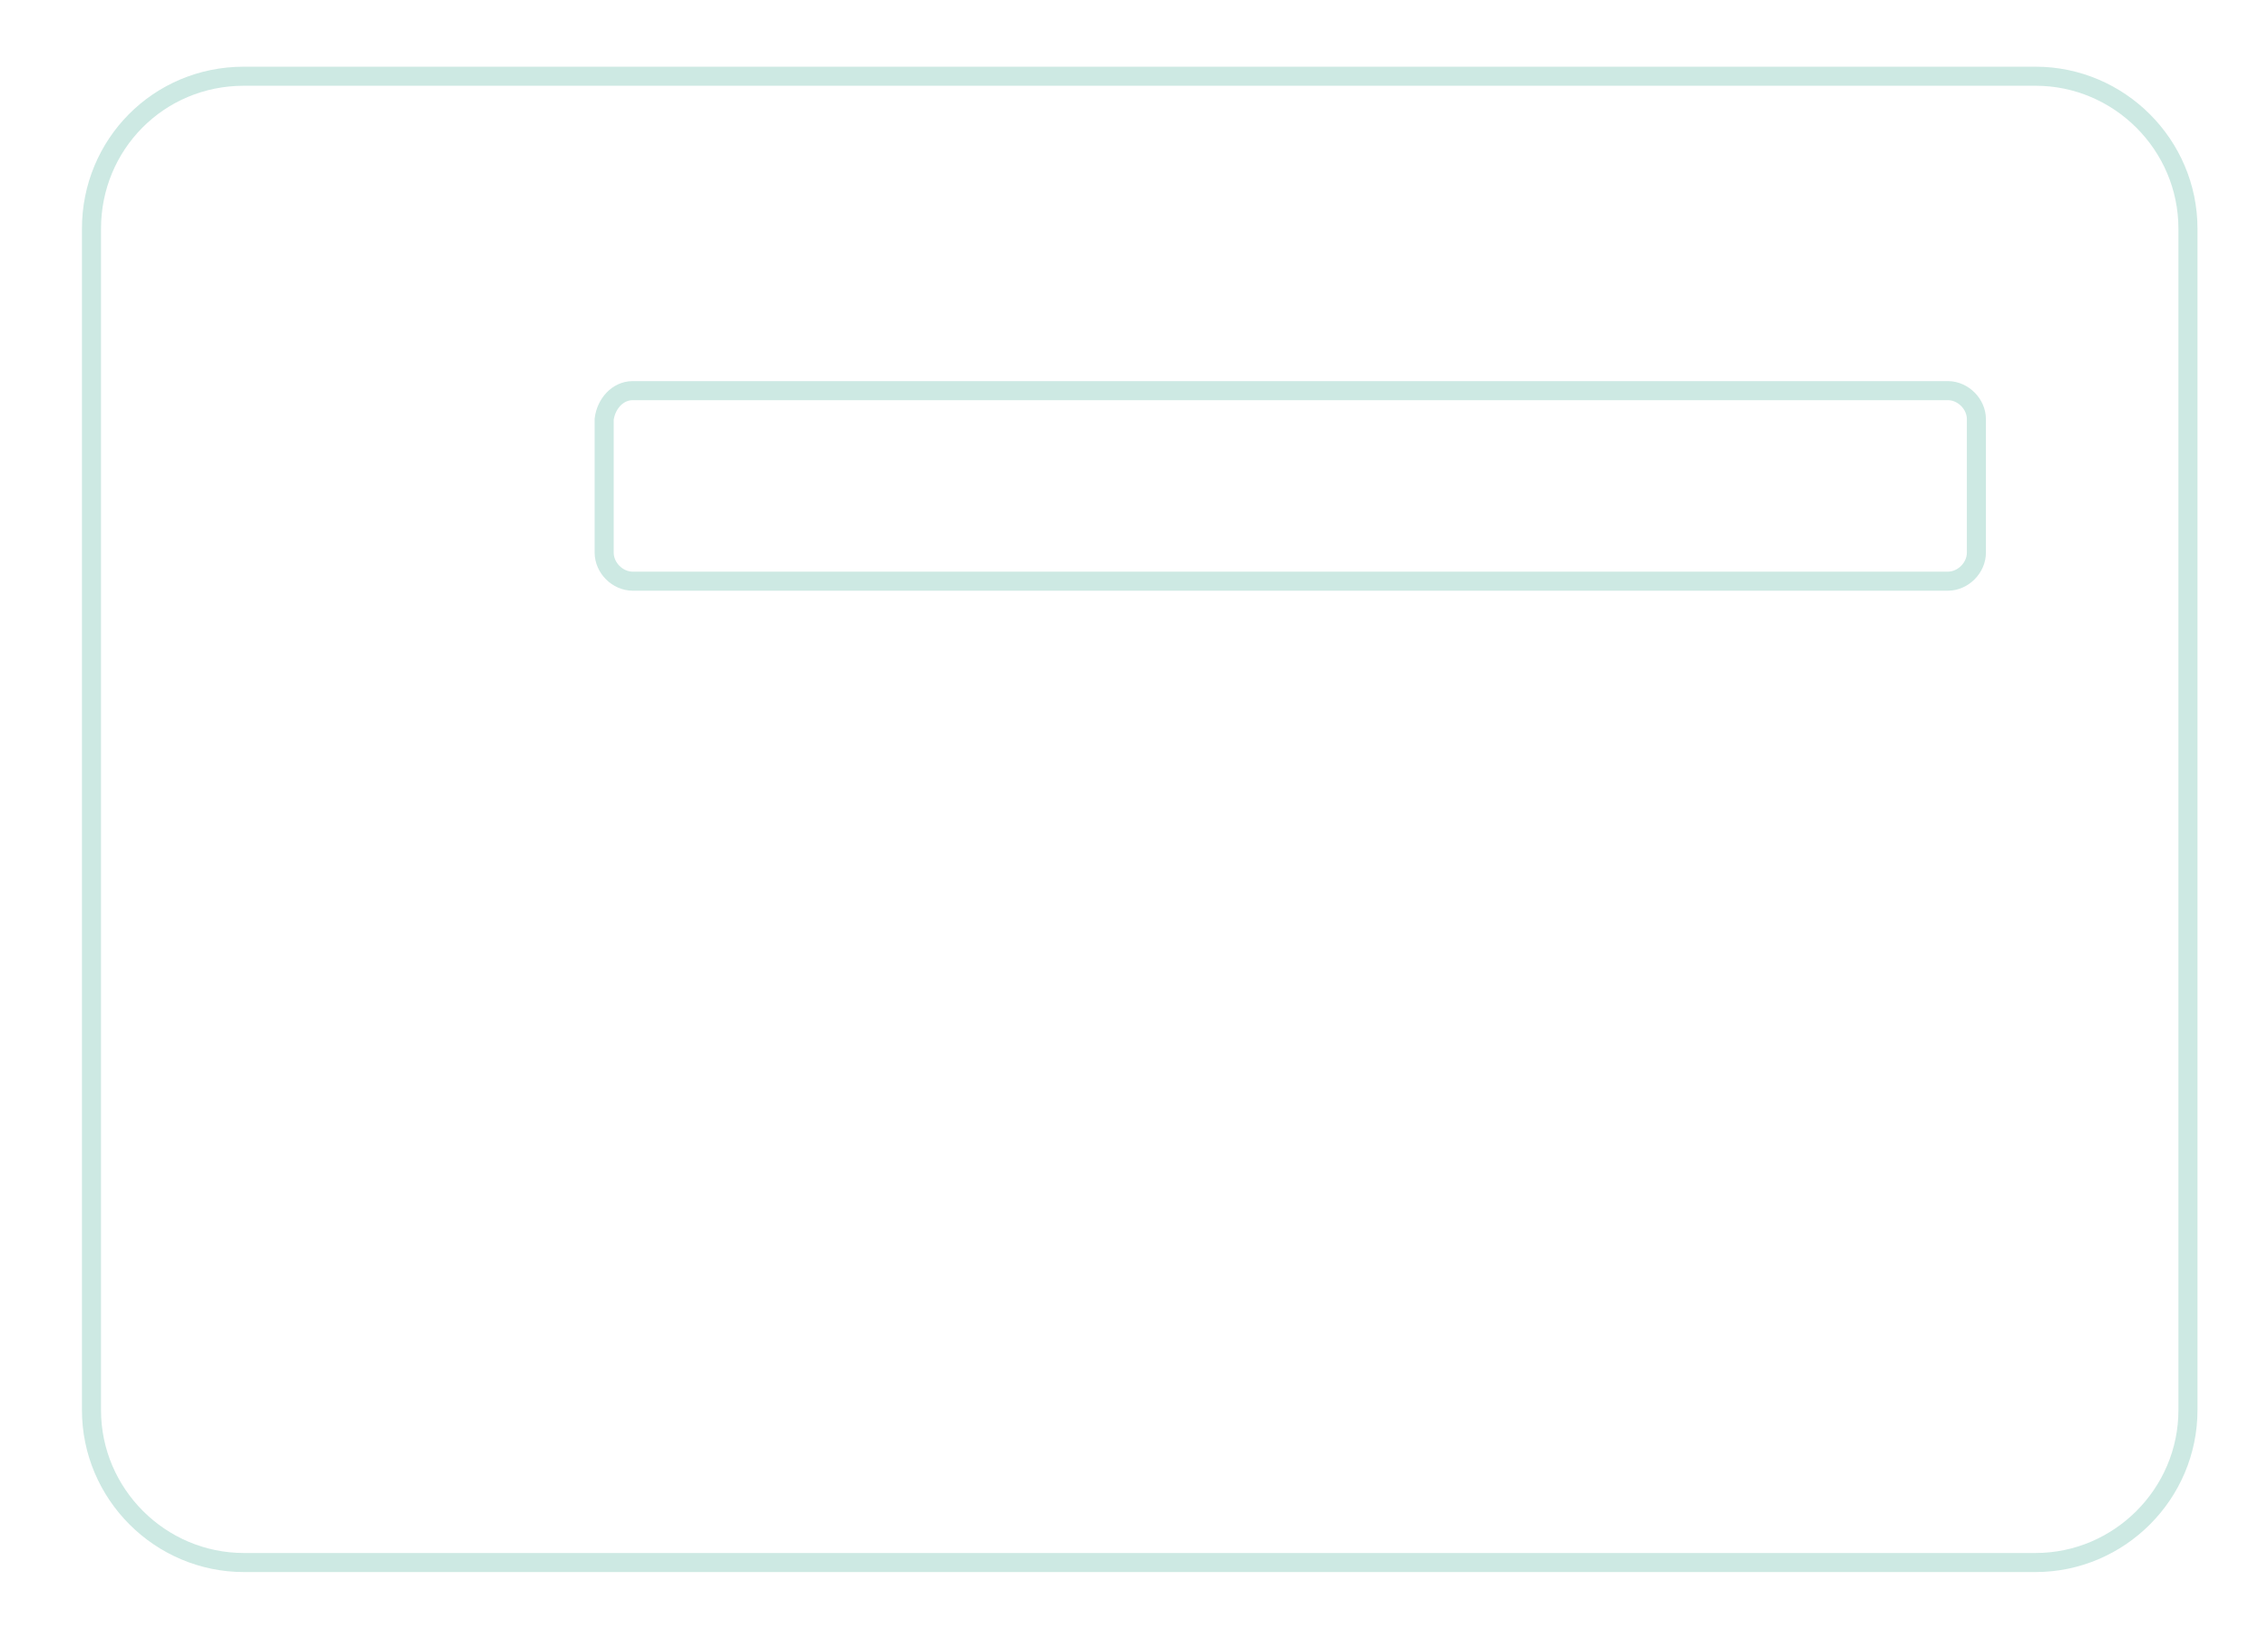
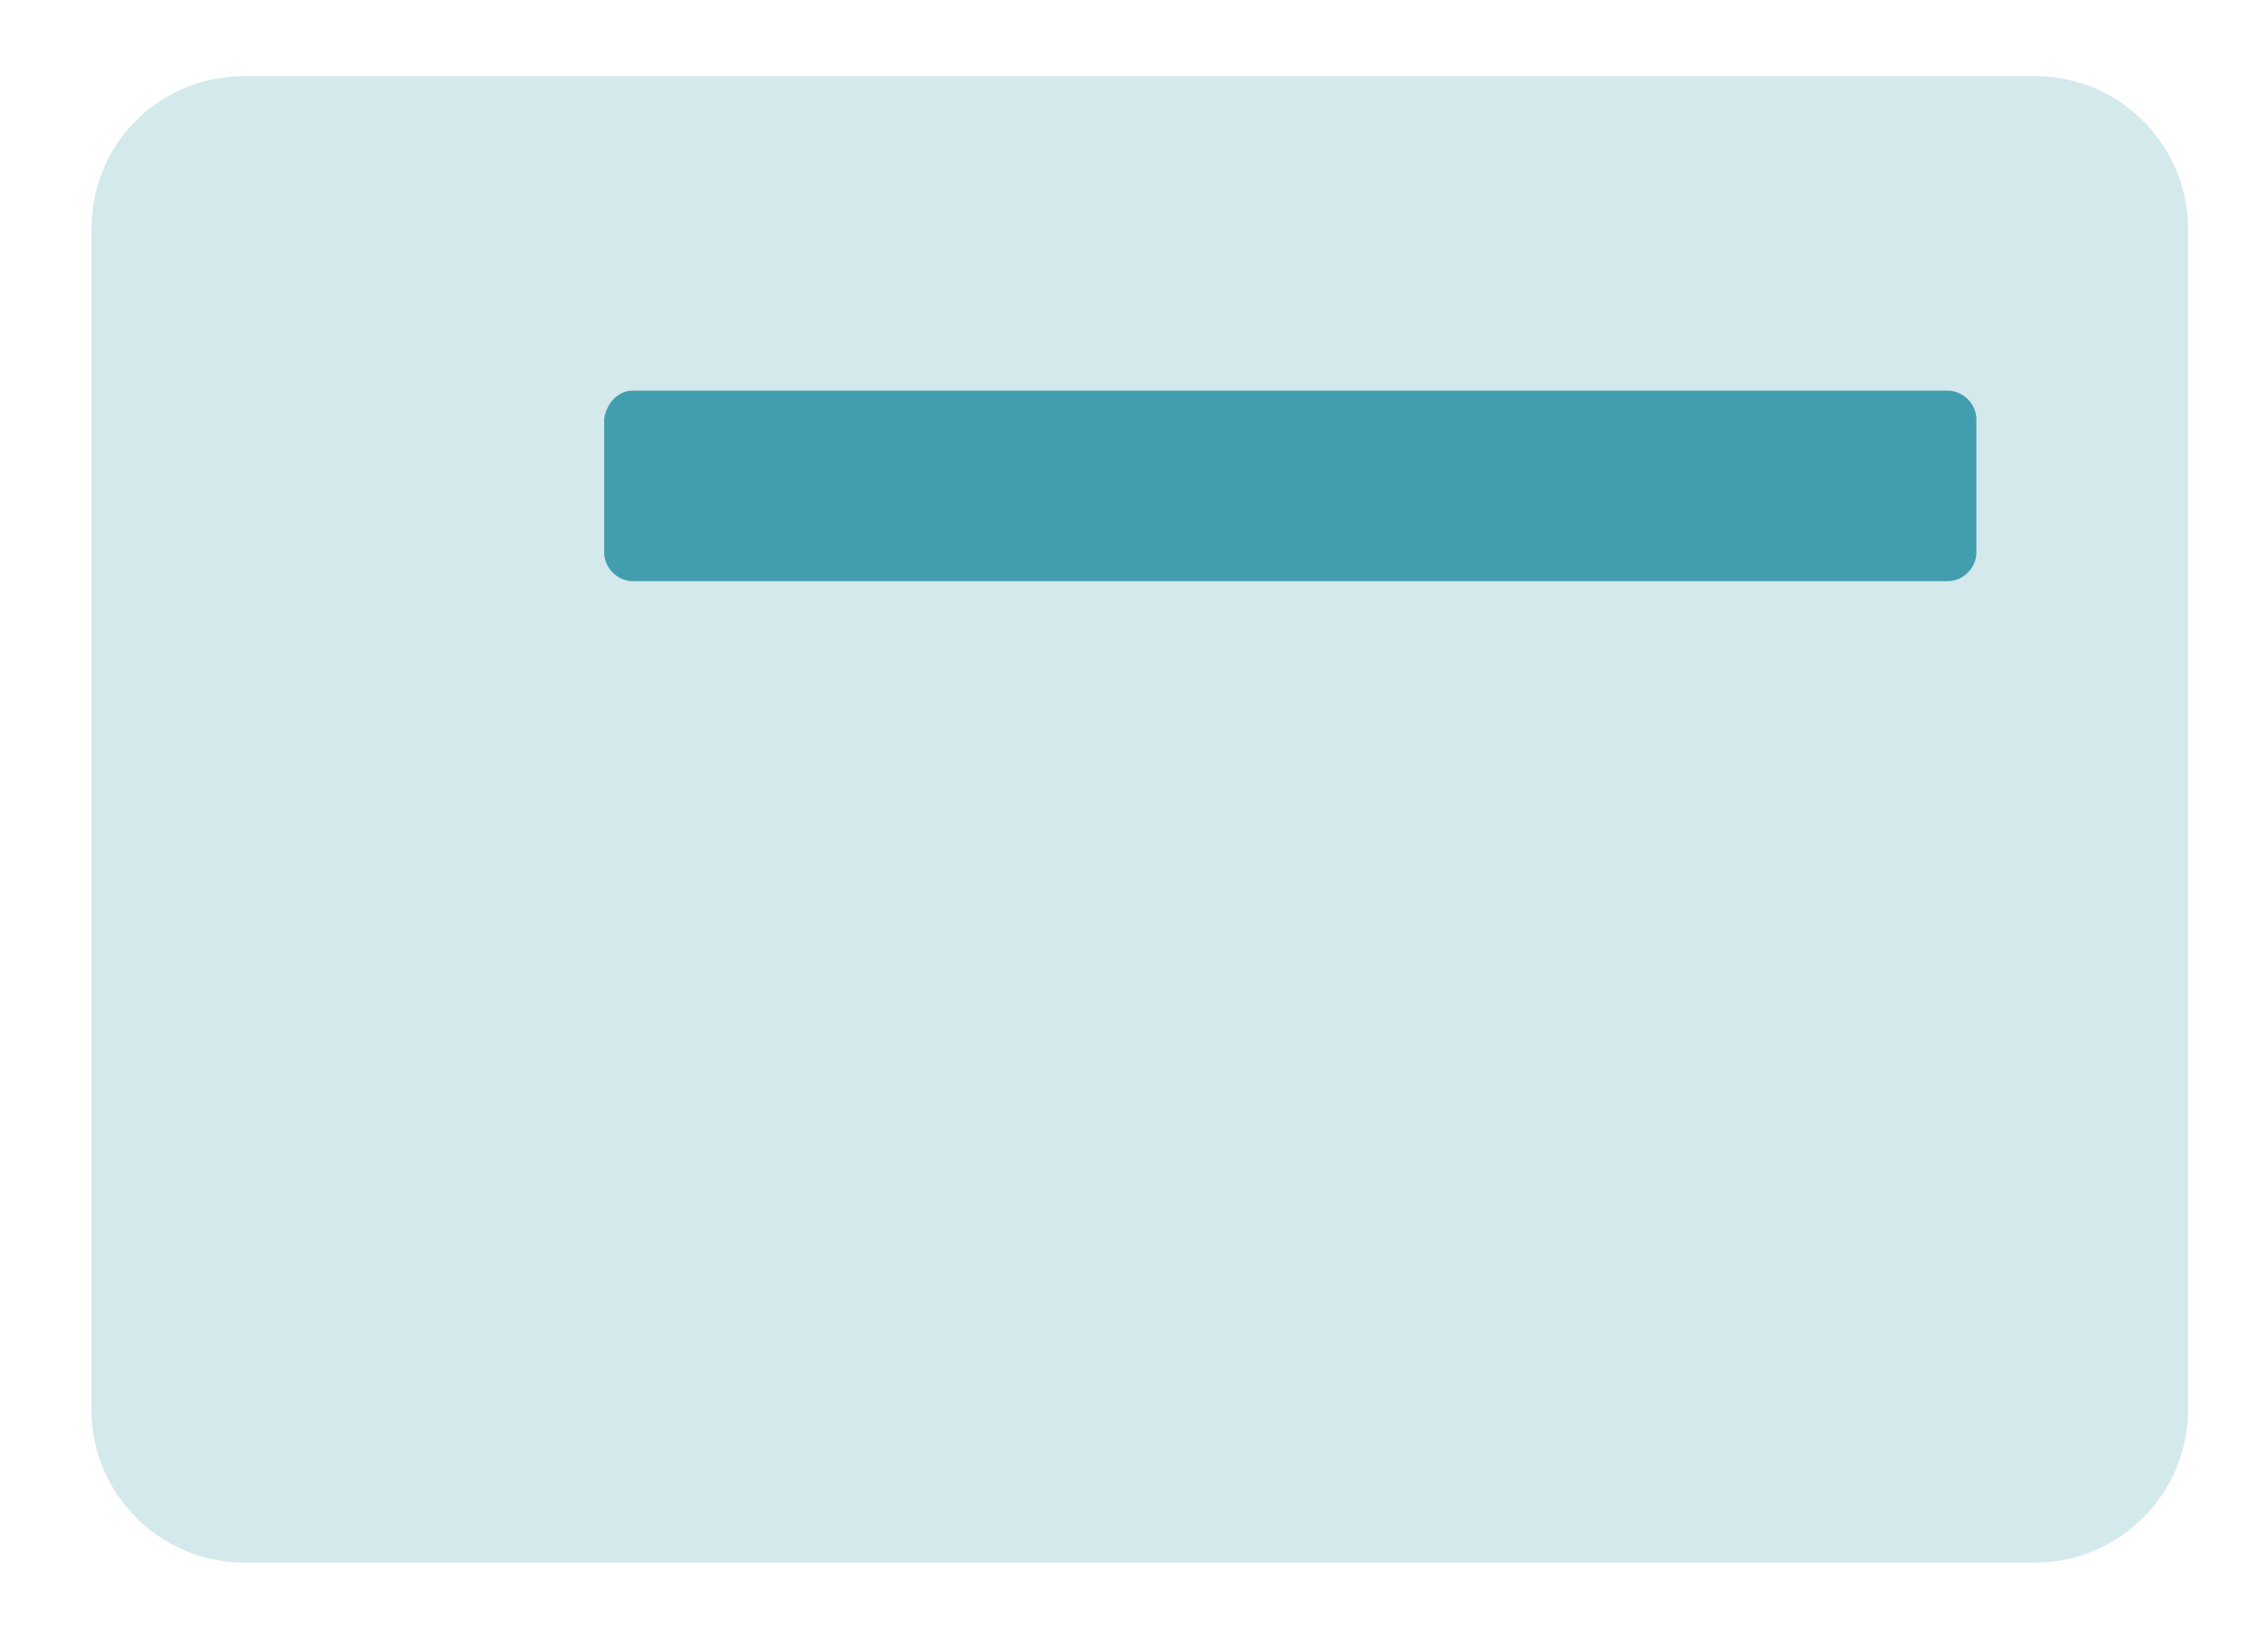
- <svg xmlns="http://www.w3.org/2000/svg" id="Layer_1" x="0" y="0" style="enable-background:new 0 0 119 86" version="1.1" viewBox="0 0 119 86">
-   <path d="M12.8 4h94c4.4 0 8 3.6 8 8v62c0 4.4-3.6 8-8 8h-94c-4.4 0-8-3.6-8-8V12c0-4.4 3.5-8 8-8z" fill="none" stroke="#cde9e3" stroke-miterlimit="10" />
-   <path d="M33.2 20.5h69c.8 0 1.5.7 1.5 1.5v7c0 .8-.7 1.5-1.5 1.5h-69c-.8 0-1.5-.7-1.5-1.5v-7c.1-.8.7-1.5 1.5-1.5z" fill="none" stroke="#cde9e3" stroke-miterlimit="10" />
+ <svg xmlns="http://www.w3.org/2000/svg" width="119" height="86" viewBox="0 0 119 86" fill="none">
+   <path d="M12.8 4H106.8C111.2 4 114.8 7.6 114.8 12V74C114.8 78.4 111.2 82 106.8 82H12.8C8.4 82 4.8 78.4 4.8 74V12C4.8 7.6 8.3 4 12.8 4Z" fill="#D4E9EC" />
+   <path d="M33.2 20.5H102.2C103 20.5 103.7 21.2 103.7 22V29C103.7 29.8 103 30.5 102.2 30.5H33.2C32.4 30.5 31.7 29.8 31.7 29V22C31.8 21.2 32.4 20.5 33.2 20.5Z" fill="#429EAE" />
</svg>
